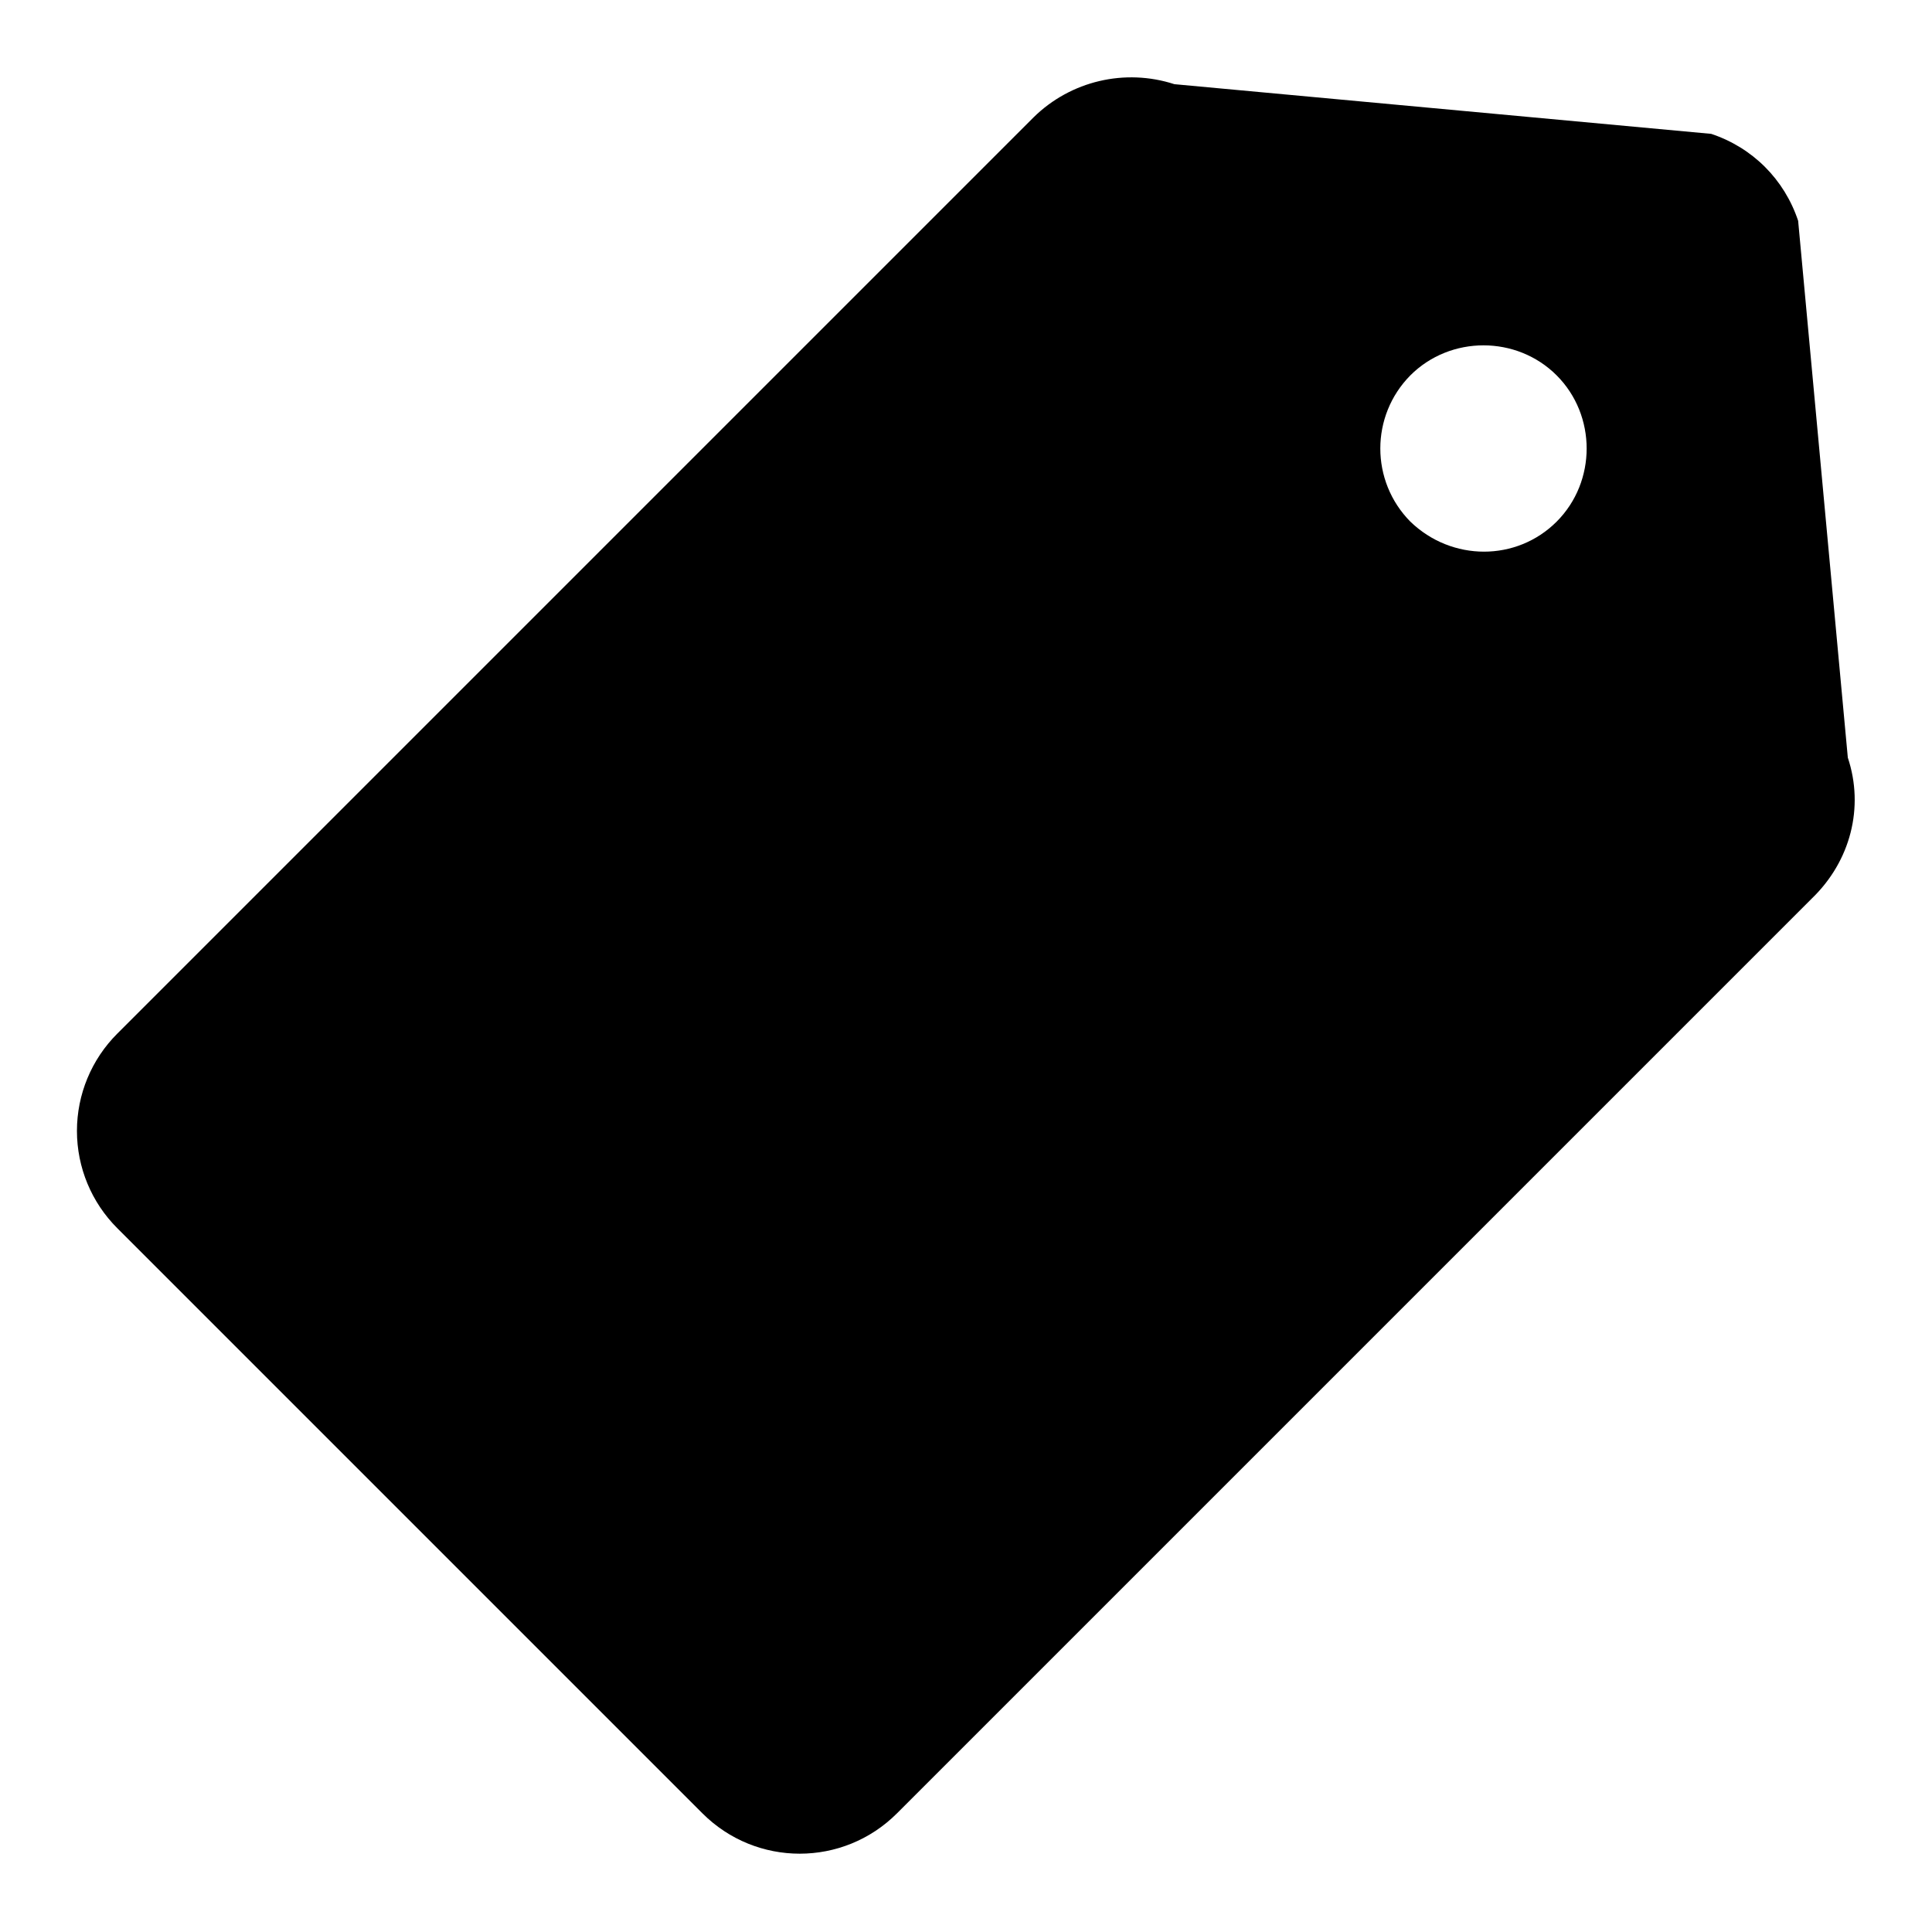
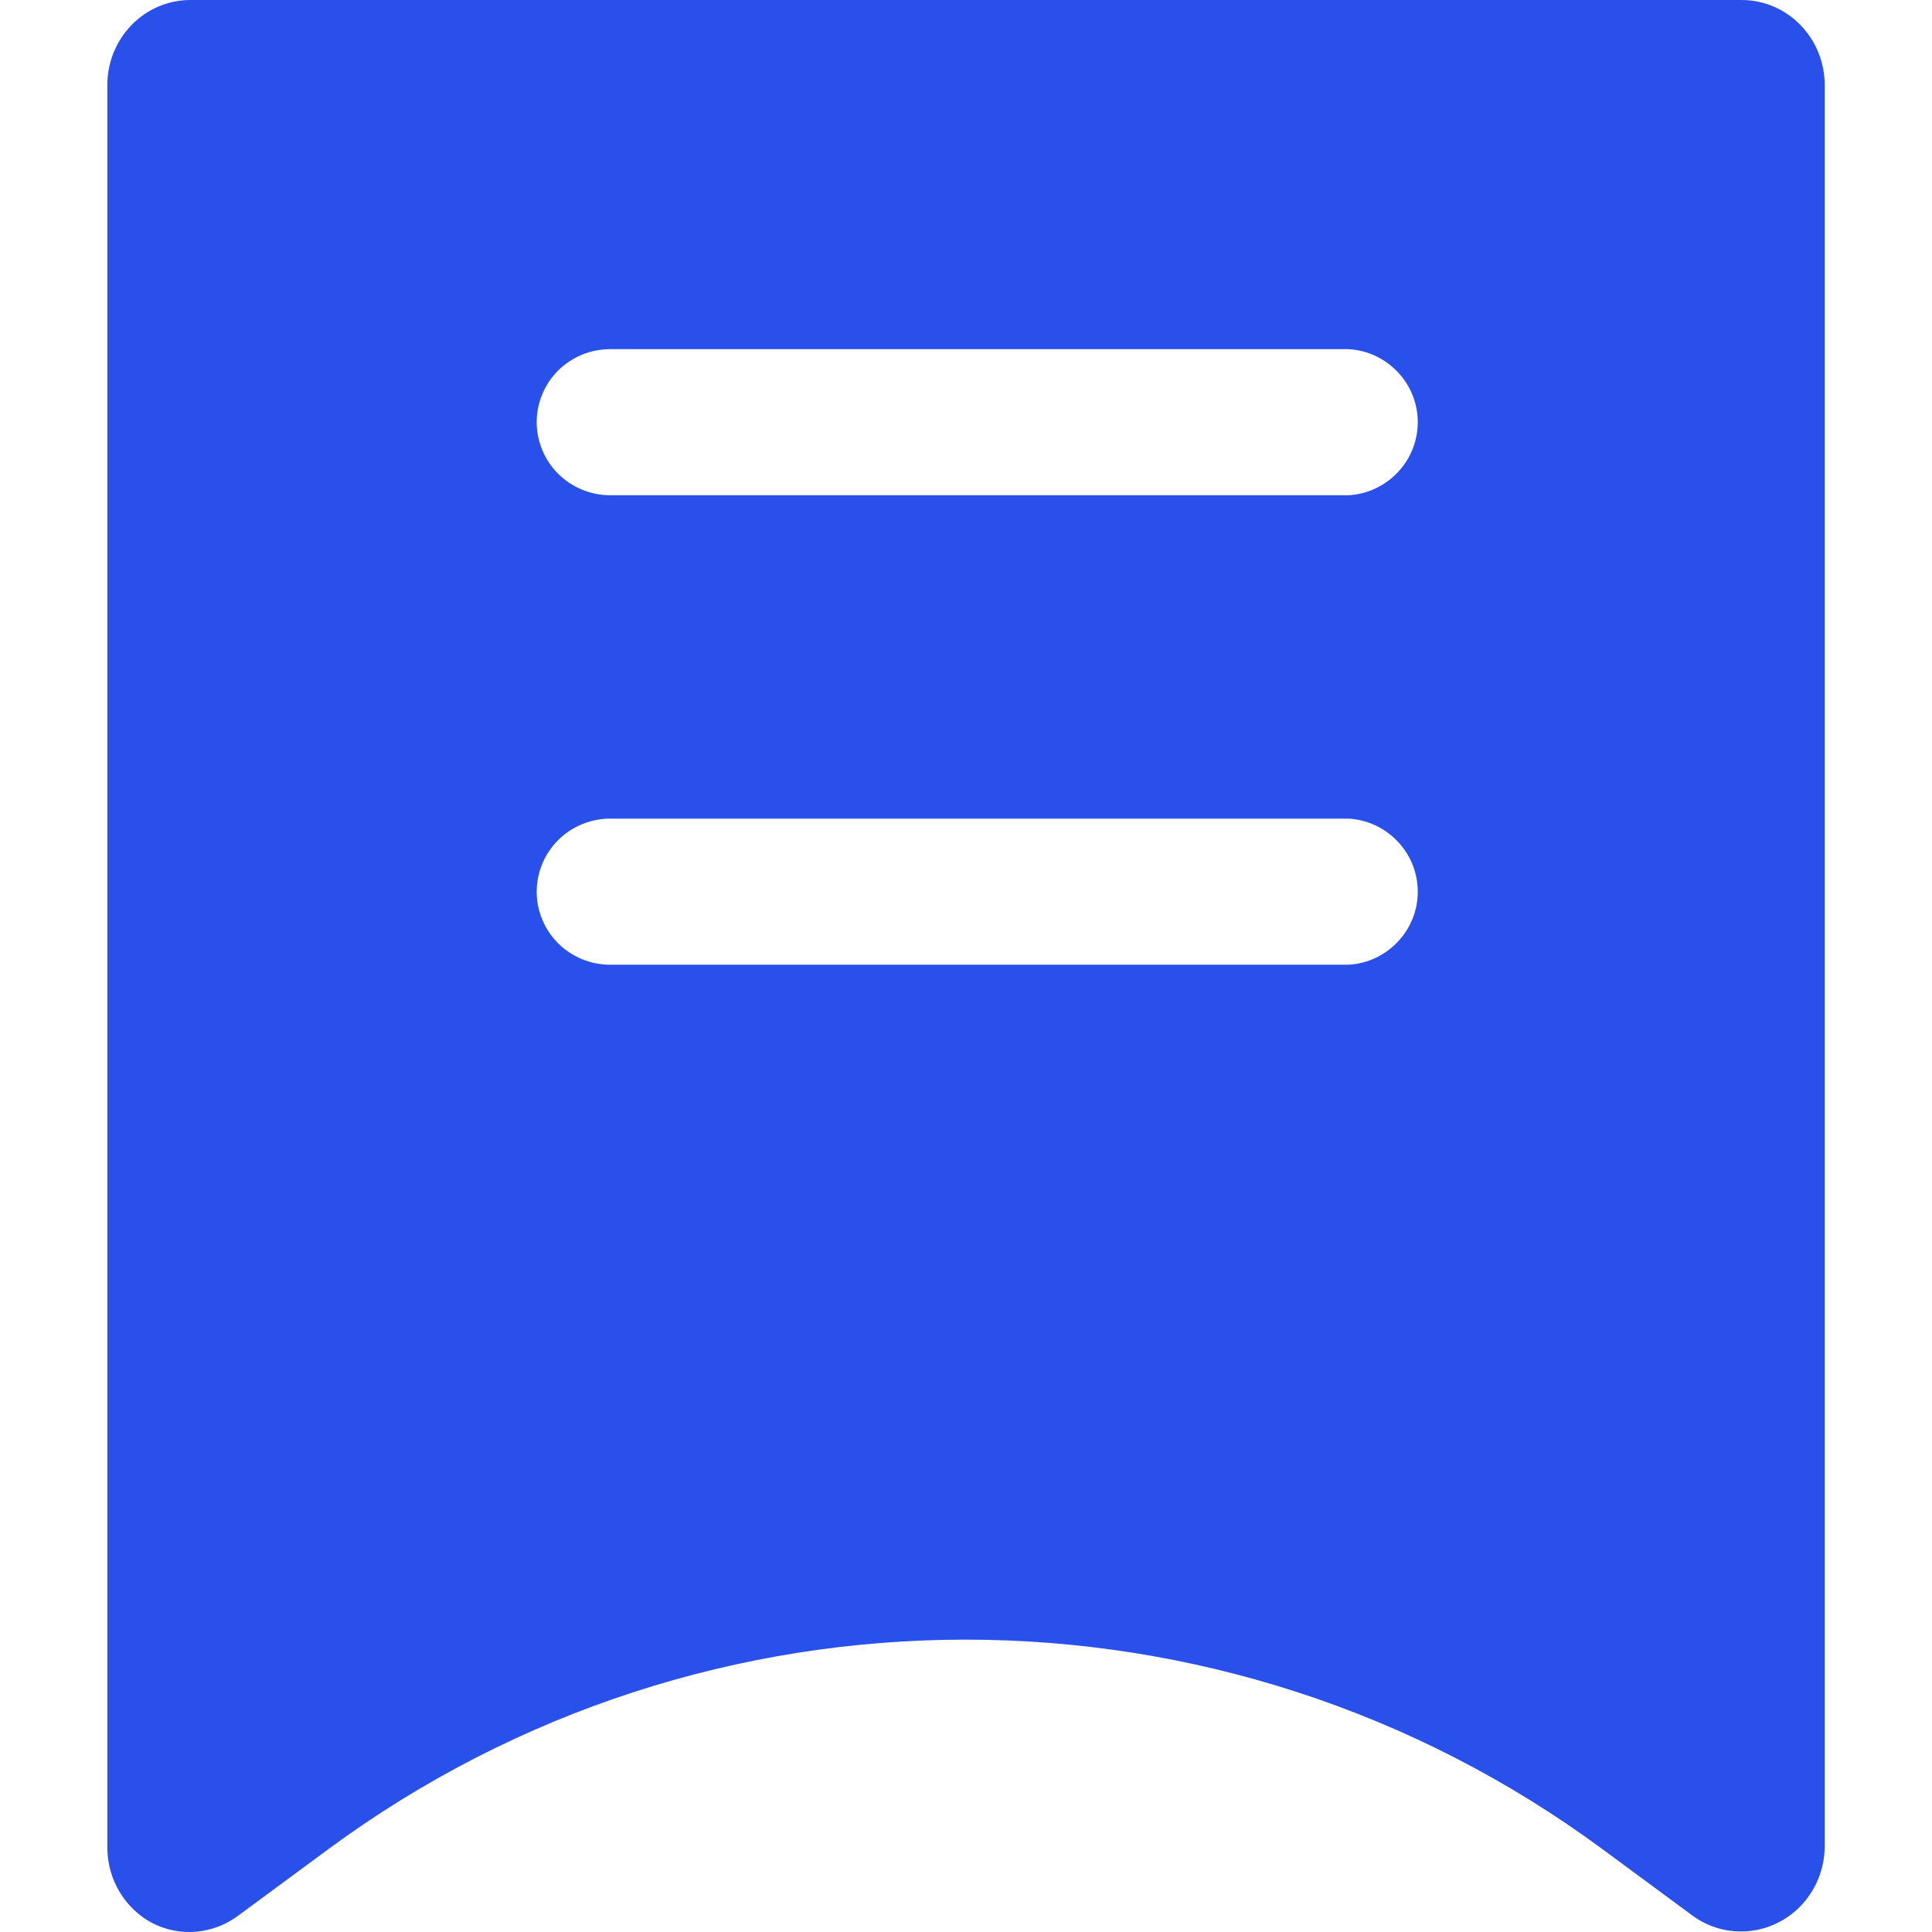
- <svg xmlns="http://www.w3.org/2000/svg" t="1585888917828" class="icon" viewBox="0 0 1024 1024" version="1.1" p-id="2239" width="200" height="200">
-   <defs>
-     <style type="text/css" />
-   </defs>
-   <path d="M979.383 401.554l-26.331-284.526c-7.314-21.943-24.137-38.766-46.08-46.08L622.446 44.617a73.874 73.874 0 0 0-74.606 17.554L62.171 547.84a72.85 72.85 0 0 0 0 103.131l310.126 310.126c28.526 28.526 74.606 28.526 103.131 0l484.937-484.937c20.48-19.749 27.794-48.274 19.017-74.606z m-231.863-125.074a55.15 55.15 0 0 1 0-77.531c21.211-21.211 56.32-21.211 77.531 0 21.211 21.211 21.211 56.32 0 77.531-21.211 21.211-55.589 21.211-77.531 0z" p-id="2240" />
+ <svg xmlns="http://www.w3.org/2000/svg" width="18" height="18" viewBox="0 0 18 18" fill="none">
+   <path fill-rule="evenodd" clip-rule="evenodd" d="M15.767 17.846C15.9 17.944 16.059 17.996 16.223 17.995C16.428 17.995 16.625 17.911 16.771 17.763C16.916 17.615 16.999 17.414 17 17.204V0.791C17 0.581 16.918 0.38 16.773 0.232C16.628 0.083 16.431 0 16.225 0H1.775C1.569 0 1.372 0.083 1.227 0.232C1.082 0.38 1 0.581 1 0.791V17.218C1.001 17.362 1.04 17.503 1.114 17.626C1.187 17.749 1.292 17.849 1.417 17.916C1.545 17.982 1.688 18.01 1.83 17.997C1.973 17.984 2.109 17.931 2.224 17.844L3.058 17.229C6.588 14.625 11.403 14.625 14.932 17.23L15.767 17.846ZM5.201 4.415C5.073 4.288 5.001 4.115 5 3.935C5 3.754 5.072 3.58 5.2 3.452C5.328 3.325 5.502 3.253 5.684 3.253H12.565C12.739 3.263 12.902 3.339 13.022 3.466C13.142 3.592 13.209 3.759 13.209 3.933C13.209 4.107 13.142 4.275 13.022 4.401C12.902 4.528 12.739 4.604 12.565 4.614H5.684C5.503 4.614 5.329 4.542 5.201 4.415ZM5.2 8.789C5.072 8.661 5 8.487 5 8.307C5.001 8.126 5.073 7.953 5.201 7.826C5.329 7.699 5.503 7.627 5.684 7.627H12.565C12.739 7.637 12.902 7.713 13.022 7.84C13.142 7.966 13.209 8.134 13.209 8.308C13.209 8.482 13.142 8.649 13.022 8.775C12.902 8.902 12.739 8.978 12.565 8.988H5.684C5.502 8.988 5.328 8.916 5.2 8.789Z" fill="#2950EB" />
</svg>
